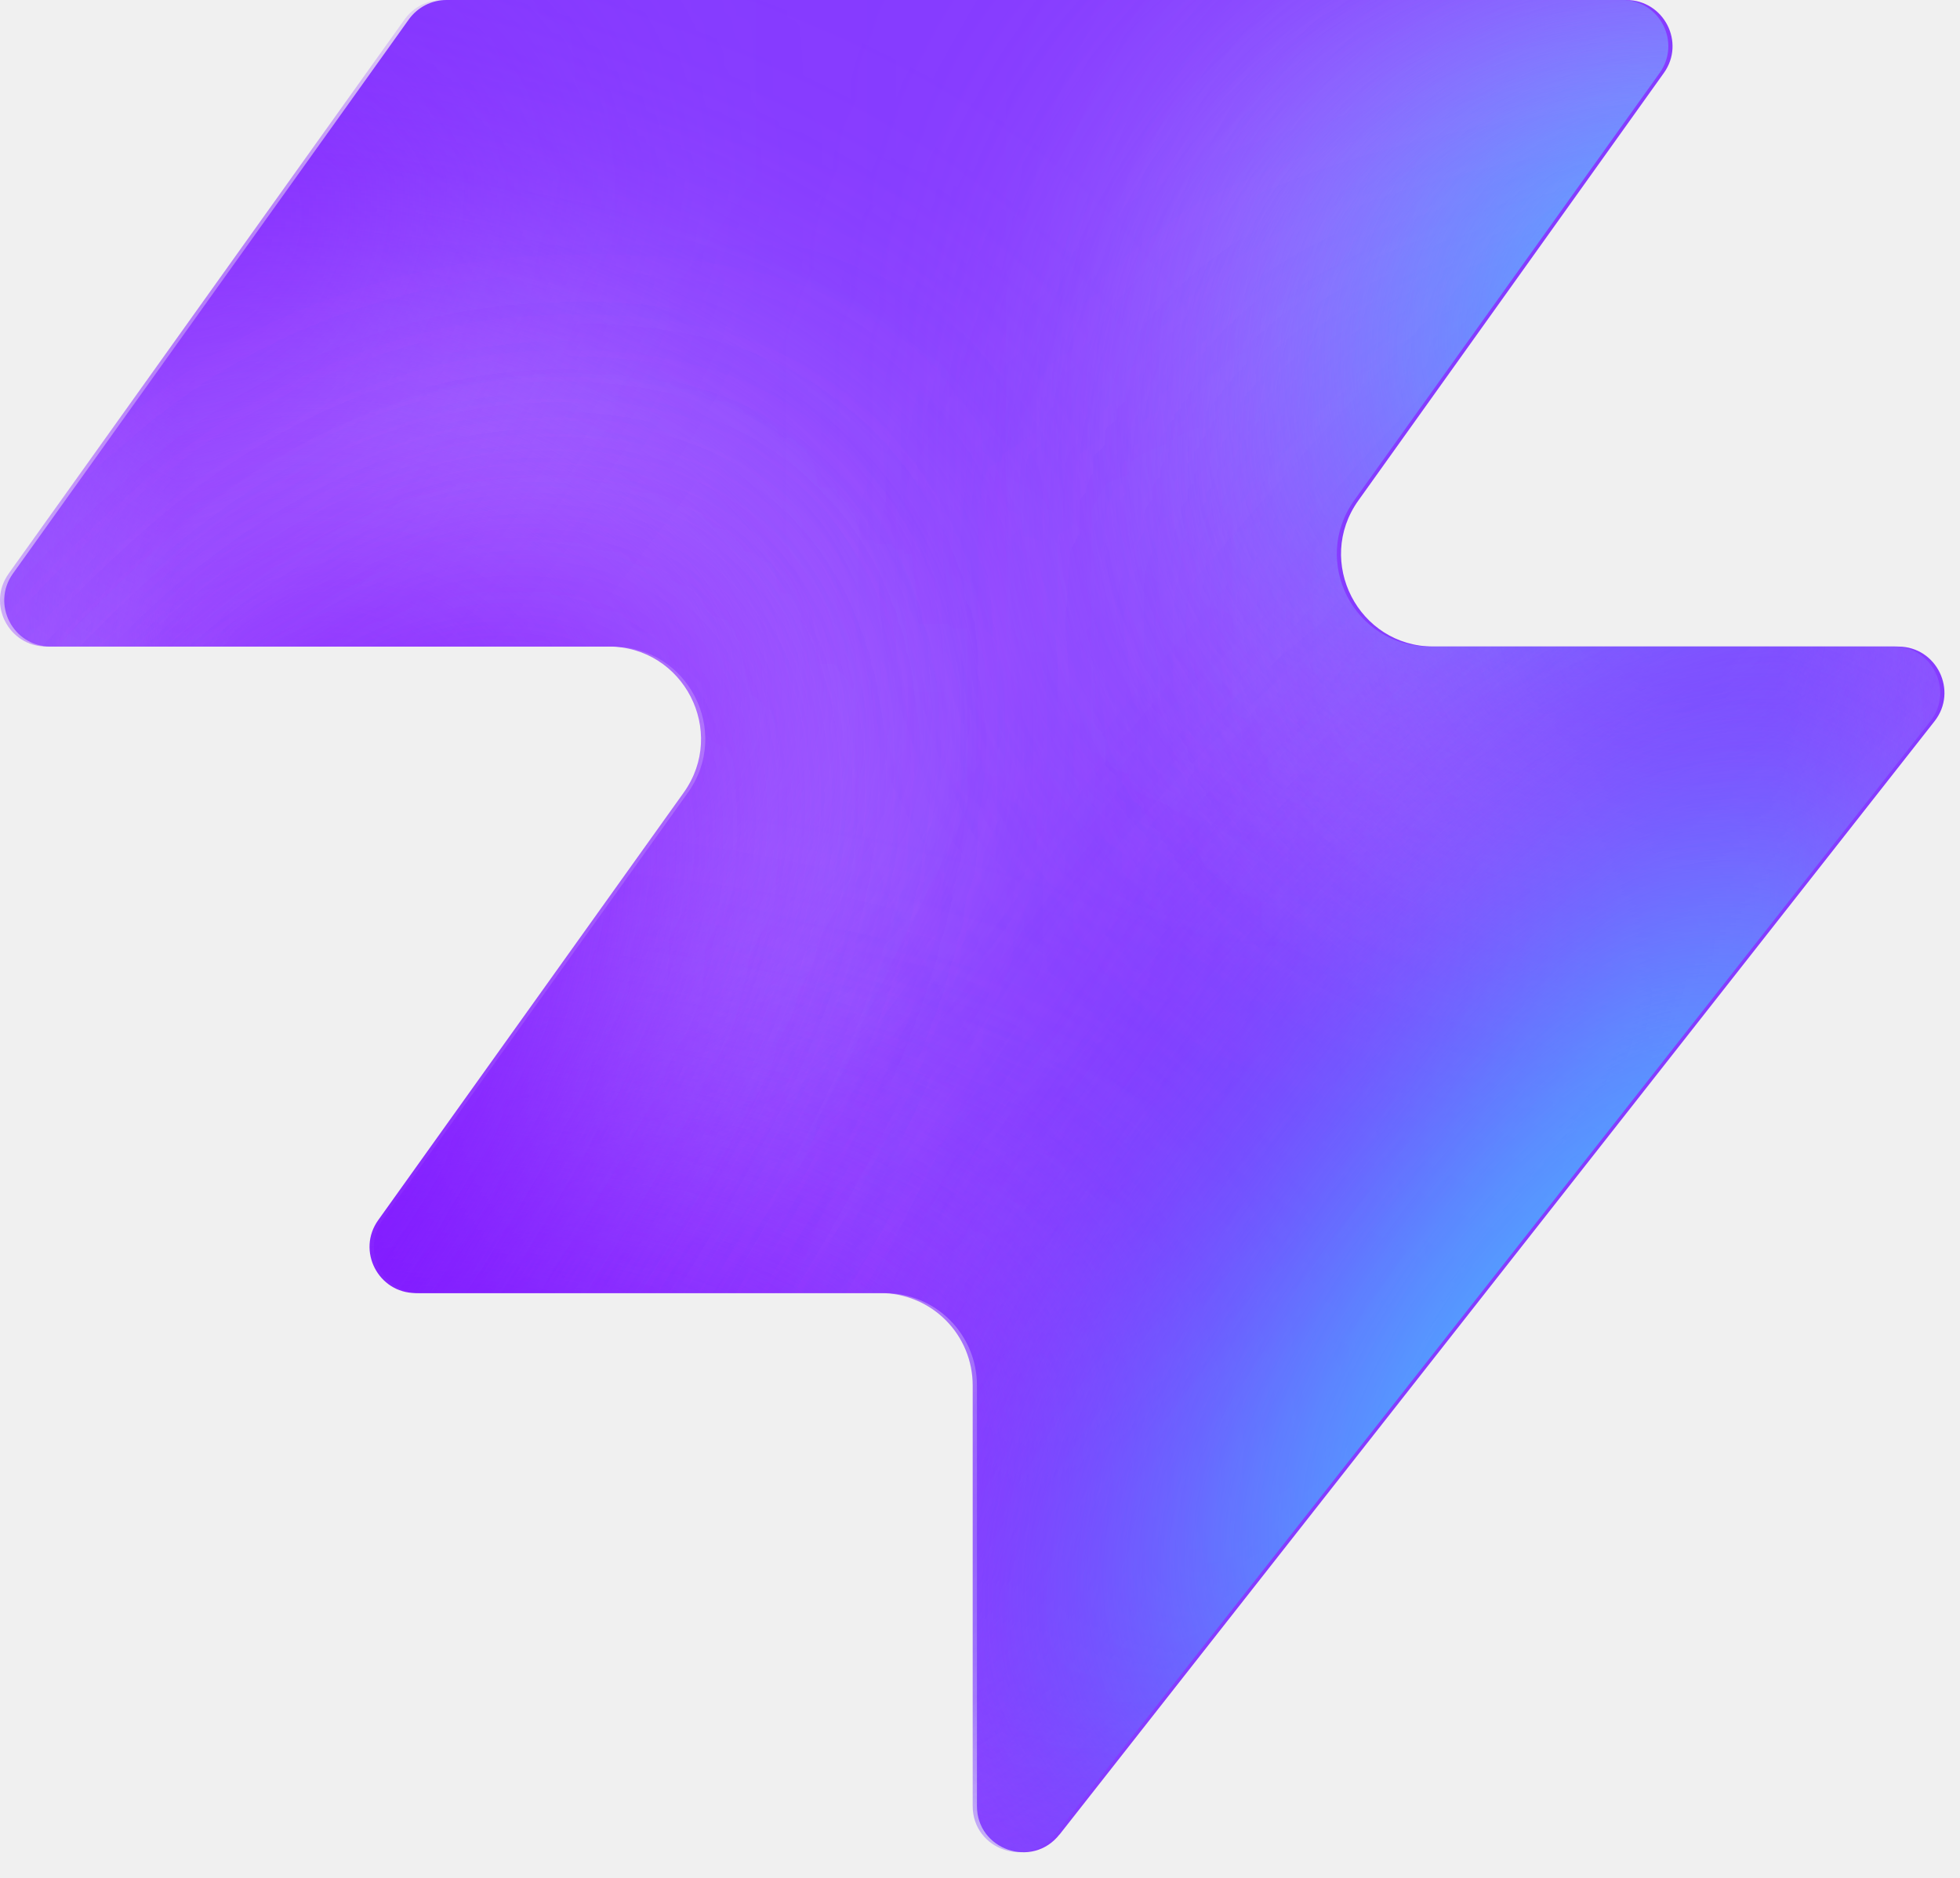
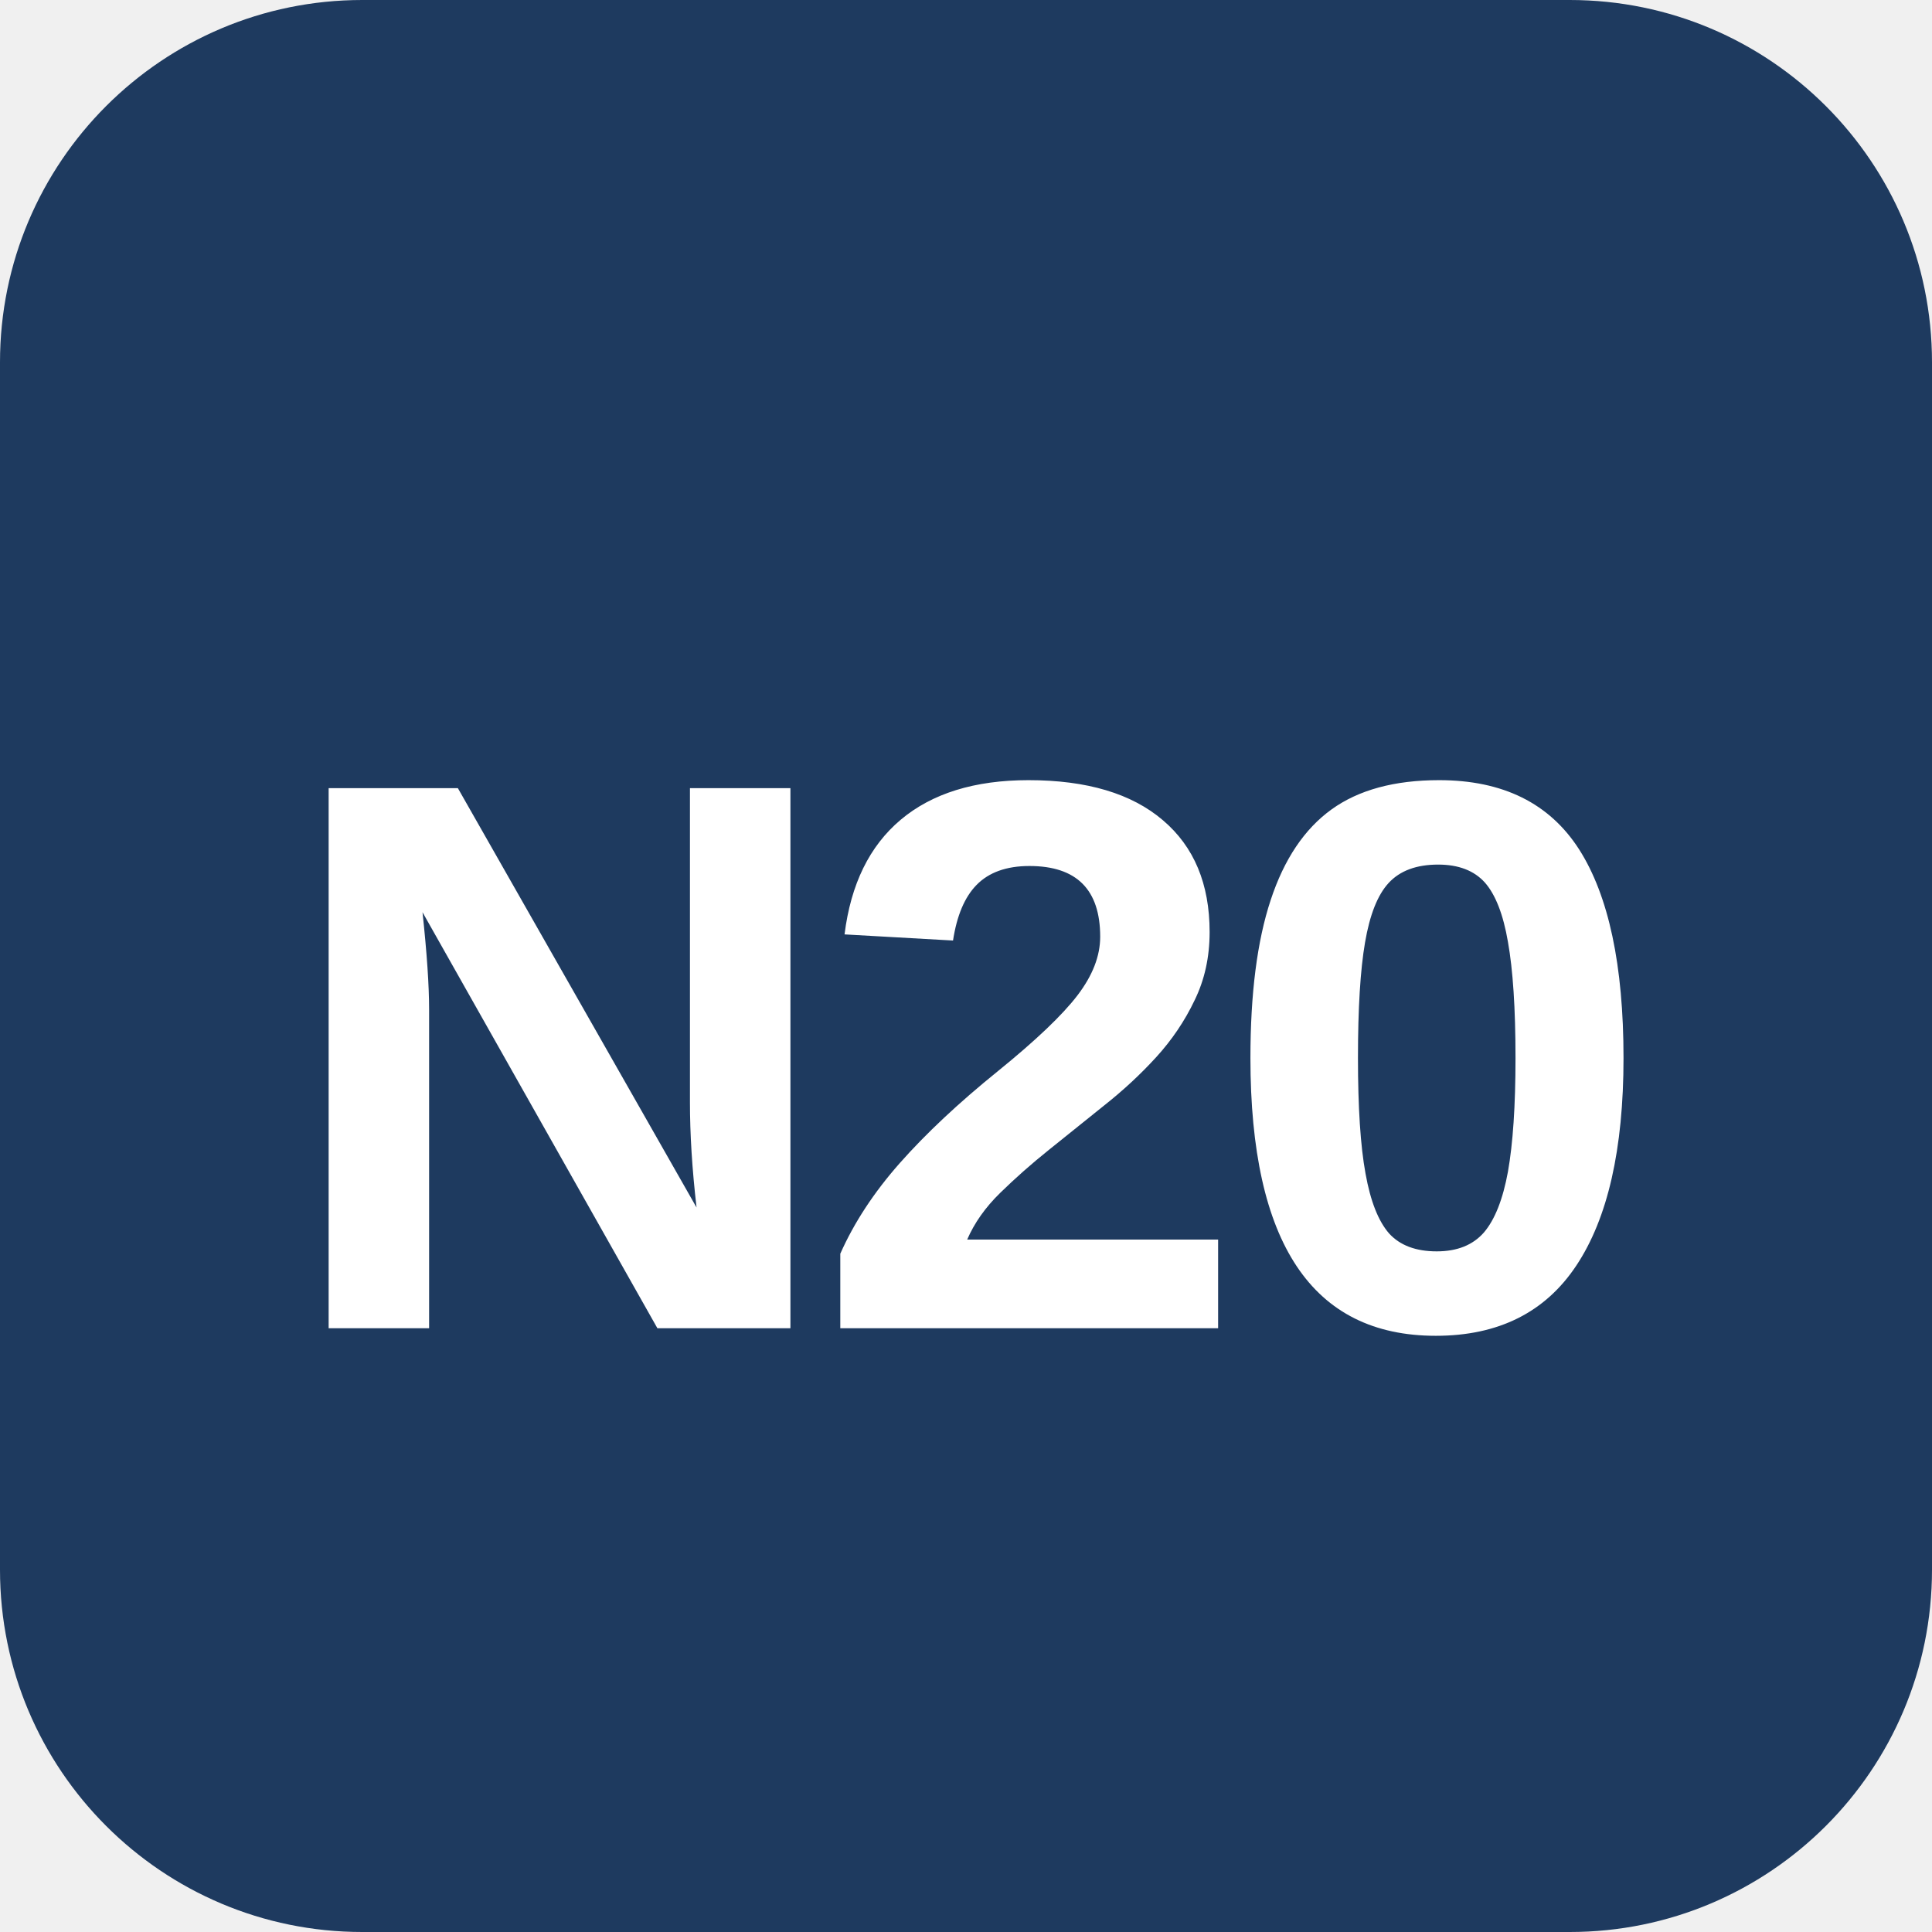
- <svg xmlns="http://www.w3.org/2000/svg" width="48" height="46" fill="none" viewBox="0 0 48 46">
-   <path fill="#863bff" d="M25.946 44.938c-.664.845-2.021.375-2.021-.698V33.937a2.26 2.26 0 0 0-2.262-2.262H10.287c-.92 0-1.456-1.04-.92-1.788l7.48-10.471c1.07-1.497 0-3.578-1.842-3.578H1.237c-.92 0-1.456-1.04-.92-1.788L10.013.474c.214-.297.556-.474.92-.474h28.894c.92 0 1.456 1.04.92 1.788l-7.48 10.471c-1.07 1.498 0 3.579 1.842 3.579h11.377c.943 0 1.473 1.088.89 1.83L25.947 44.94z" style="fill:#863bff;fill:color(display-p3 .525 .23 1);fill-opacity:1" />
-   <mask id="a" width="48" height="46" x="0" y="0" maskUnits="userSpaceOnUse" style="mask-type:alpha">
-     <path fill="#000" d="M25.842 44.938c-.664.844-2.021.375-2.021-.698V33.937a2.26 2.26 0 0 0-2.262-2.262H10.183c-.92 0-1.456-1.04-.92-1.788l7.48-10.471c1.07-1.498 0-3.579-1.842-3.579H1.133c-.92 0-1.456-1.04-.92-1.787L9.91.473c.214-.297.556-.474.92-.474h28.894c.92 0 1.456 1.04.92 1.788l-7.48 10.471c-1.07 1.498 0 3.578 1.842 3.578h11.377c.943 0 1.473 1.088.89 1.832L25.843 44.94z" style="fill:#000;fill-opacity:1" />
-   </mask>
-   <g mask="url(#a)">
-     <g filter="url(#b)">
-       <ellipse cx="5.508" cy="14.704" fill="#ede6ff" rx="5.508" ry="14.704" style="fill:#ede6ff;fill:color(display-p3 .927 .903 1);fill-opacity:1" transform="matrix(.00324 1 1 -.00324 -4.47 31.516)" />
-     </g>
-     <g filter="url(#c)">
-       <ellipse cx="10.399" cy="29.851" fill="#ede6ff" rx="10.399" ry="29.851" style="fill:#ede6ff;fill:color(display-p3 .927 .903 1);fill-opacity:1" transform="matrix(.00324 1 1 -.00324 -39.328 7.883)" />
-     </g>
-     <g filter="url(#d)">
-       <ellipse cx="5.508" cy="30.487" fill="#7e14ff" rx="5.508" ry="30.487" style="fill:#7e14ff;fill:color(display-p3 .492 .077 1);fill-opacity:1" transform="rotate(89.814 -25.913 -14.639)scale(1 -1)" />
-     </g>
-     <g filter="url(#e)">
-       <ellipse cx="5.508" cy="30.599" fill="#7e14ff" rx="5.508" ry="30.599" style="fill:#7e14ff;fill:color(display-p3 .492 .077 1);fill-opacity:1" transform="rotate(89.814 -32.644 -3.334)scale(1 -1)" />
-     </g>
-     <g filter="url(#f)">
-       <ellipse cx="5.508" cy="30.599" fill="#7e14ff" rx="5.508" ry="30.599" style="fill:#7e14ff;fill:color(display-p3 .492 .077 1);fill-opacity:1" transform="matrix(.00324 1 1 -.00324 -34.34 30.47)" />
-     </g>
-     <g filter="url(#g)">
-       <ellipse cx="14.072" cy="22.078" fill="#ede6ff" rx="14.072" ry="22.078" style="fill:#ede6ff;fill:color(display-p3 .927 .903 1);fill-opacity:1" transform="rotate(93.35 24.506 48.493)scale(-1 1)" />
-     </g>
-     <g filter="url(#h)">
-       <ellipse cx="3.47" cy="21.501" fill="#7e14ff" rx="3.47" ry="21.501" style="fill:#7e14ff;fill:color(display-p3 .492 .077 1);fill-opacity:1" transform="rotate(89.009 28.708 47.59)scale(-1 1)" />
-     </g>
-     <g filter="url(#i)">
-       <ellipse cx="3.47" cy="21.501" fill="#7e14ff" rx="3.47" ry="21.501" style="fill:#7e14ff;fill:color(display-p3 .492 .077 1);fill-opacity:1" transform="rotate(89.009 28.708 47.59)scale(-1 1)" />
-     </g>
-     <g filter="url(#j)">
-       <ellipse cx=".387" cy="8.972" fill="#7e14ff" rx="4.407" ry="29.108" style="fill:#7e14ff;fill:color(display-p3 .492 .077 1);fill-opacity:1" transform="rotate(39.51 .387 8.972)" />
-     </g>
-     <g filter="url(#k)">
-       <ellipse cx="47.523" cy="-6.092" fill="#7e14ff" rx="4.407" ry="29.108" style="fill:#7e14ff;fill:color(display-p3 .492 .077 1);fill-opacity:1" transform="rotate(37.892 47.523 -6.092)" />
-     </g>
-     <g filter="url(#l)">
-       <ellipse cx="41.412" cy="6.333" fill="#47bfff" rx="5.971" ry="9.665" style="fill:#47bfff;fill:color(display-p3 .28 .748 1);fill-opacity:1" transform="rotate(37.892 41.412 6.333)" />
-     </g>
-     <g filter="url(#m)">
-       <ellipse cx="-1.879" cy="38.332" fill="#7e14ff" rx="4.407" ry="29.108" style="fill:#7e14ff;fill:color(display-p3 .492 .077 1);fill-opacity:1" transform="rotate(37.892 -1.88 38.332)" />
-     </g>
-     <g filter="url(#n)">
-       <ellipse cx="-1.879" cy="38.332" fill="#7e14ff" rx="4.407" ry="29.108" style="fill:#7e14ff;fill:color(display-p3 .492 .077 1);fill-opacity:1" transform="rotate(37.892 -1.88 38.332)" />
-     </g>
-     <g filter="url(#o)">
-       <ellipse cx="35.651" cy="29.907" fill="#7e14ff" rx="4.407" ry="29.108" style="fill:#7e14ff;fill:color(display-p3 .492 .077 1);fill-opacity:1" transform="rotate(37.892 35.651 29.907)" />
-     </g>
-     <g filter="url(#p)">
-       <ellipse cx="38.418" cy="32.4" fill="#47bfff" rx="5.971" ry="15.297" style="fill:#47bfff;fill:color(display-p3 .28 .748 1);fill-opacity:1" transform="rotate(37.892 38.418 32.4)" />
-     </g>
-   </g>
-   <defs>
-     <filter id="b" width="60.045" height="41.654" x="-19.77" y="16.149" color-interpolation-filters="sRGB" filterUnits="userSpaceOnUse">
-       <feFlood flood-opacity="0" result="BackgroundImageFix" />
-       <feBlend in="SourceGraphic" in2="BackgroundImageFix" result="shape" />
-       <feGaussianBlur result="effect1_foregroundBlur_2002_17158" stdDeviation="7.659" />
-     </filter>
-     <filter id="c" width="90.34" height="51.437" x="-54.613" y="-7.533" color-interpolation-filters="sRGB" filterUnits="userSpaceOnUse">
-       <feFlood flood-opacity="0" result="BackgroundImageFix" />
-       <feBlend in="SourceGraphic" in2="BackgroundImageFix" result="shape" />
-       <feGaussianBlur result="effect1_foregroundBlur_2002_17158" stdDeviation="7.659" />
-     </filter>
-     <filter id="d" width="79.355" height="29.4" x="-49.64" y="2.03" color-interpolation-filters="sRGB" filterUnits="userSpaceOnUse">
-       <feFlood flood-opacity="0" result="BackgroundImageFix" />
-       <feBlend in="SourceGraphic" in2="BackgroundImageFix" result="shape" />
-       <feGaussianBlur result="effect1_foregroundBlur_2002_17158" stdDeviation="4.596" />
-     </filter>
-     <filter id="e" width="79.579" height="29.4" x="-45.045" y="20.029" color-interpolation-filters="sRGB" filterUnits="userSpaceOnUse">
-       <feFlood flood-opacity="0" result="BackgroundImageFix" />
-       <feBlend in="SourceGraphic" in2="BackgroundImageFix" result="shape" />
-       <feGaussianBlur result="effect1_foregroundBlur_2002_17158" stdDeviation="4.596" />
-     </filter>
-     <filter id="f" width="79.579" height="29.4" x="-43.513" y="21.178" color-interpolation-filters="sRGB" filterUnits="userSpaceOnUse">
-       <feFlood flood-opacity="0" result="BackgroundImageFix" />
-       <feBlend in="SourceGraphic" in2="BackgroundImageFix" result="shape" />
-       <feGaussianBlur result="effect1_foregroundBlur_2002_17158" stdDeviation="4.596" />
-     </filter>
-     <filter id="g" width="74.749" height="58.852" x="15.756" y="-17.901" color-interpolation-filters="sRGB" filterUnits="userSpaceOnUse">
-       <feFlood flood-opacity="0" result="BackgroundImageFix" />
-       <feBlend in="SourceGraphic" in2="BackgroundImageFix" result="shape" />
-       <feGaussianBlur result="effect1_foregroundBlur_2002_17158" stdDeviation="7.659" />
-     </filter>
-     <filter id="h" width="61.377" height="25.362" x="23.548" y="2.284" color-interpolation-filters="sRGB" filterUnits="userSpaceOnUse">
-       <feFlood flood-opacity="0" result="BackgroundImageFix" />
-       <feBlend in="SourceGraphic" in2="BackgroundImageFix" result="shape" />
-       <feGaussianBlur result="effect1_foregroundBlur_2002_17158" stdDeviation="4.596" />
-     </filter>
-     <filter id="i" width="61.377" height="25.362" x="23.548" y="2.284" color-interpolation-filters="sRGB" filterUnits="userSpaceOnUse">
-       <feFlood flood-opacity="0" result="BackgroundImageFix" />
-       <feBlend in="SourceGraphic" in2="BackgroundImageFix" result="shape" />
-       <feGaussianBlur result="effect1_foregroundBlur_2002_17158" stdDeviation="4.596" />
-     </filter>
-     <filter id="j" width="56.045" height="63.649" x="-27.636" y="-22.853" color-interpolation-filters="sRGB" filterUnits="userSpaceOnUse">
-       <feFlood flood-opacity="0" result="BackgroundImageFix" />
-       <feBlend in="SourceGraphic" in2="BackgroundImageFix" result="shape" />
-       <feGaussianBlur result="effect1_foregroundBlur_2002_17158" stdDeviation="4.596" />
-     </filter>
-     <filter id="k" width="54.814" height="64.646" x="20.116" y="-38.415" color-interpolation-filters="sRGB" filterUnits="userSpaceOnUse">
-       <feFlood flood-opacity="0" result="BackgroundImageFix" />
-       <feBlend in="SourceGraphic" in2="BackgroundImageFix" result="shape" />
-       <feGaussianBlur result="effect1_foregroundBlur_2002_17158" stdDeviation="4.596" />
-     </filter>
-     <filter id="l" width="33.541" height="35.313" x="24.641" y="-11.323" color-interpolation-filters="sRGB" filterUnits="userSpaceOnUse">
-       <feFlood flood-opacity="0" result="BackgroundImageFix" />
-       <feBlend in="SourceGraphic" in2="BackgroundImageFix" result="shape" />
-       <feGaussianBlur result="effect1_foregroundBlur_2002_17158" stdDeviation="4.596" />
-     </filter>
-     <filter id="m" width="54.814" height="64.646" x="-29.286" y="6.009" color-interpolation-filters="sRGB" filterUnits="userSpaceOnUse">
-       <feFlood flood-opacity="0" result="BackgroundImageFix" />
-       <feBlend in="SourceGraphic" in2="BackgroundImageFix" result="shape" />
-       <feGaussianBlur result="effect1_foregroundBlur_2002_17158" stdDeviation="4.596" />
-     </filter>
-     <filter id="n" width="54.814" height="64.646" x="-29.286" y="6.009" color-interpolation-filters="sRGB" filterUnits="userSpaceOnUse">
-       <feFlood flood-opacity="0" result="BackgroundImageFix" />
-       <feBlend in="SourceGraphic" in2="BackgroundImageFix" result="shape" />
-       <feGaussianBlur result="effect1_foregroundBlur_2002_17158" stdDeviation="4.596" />
-     </filter>
-     <filter id="o" width="54.814" height="64.646" x="8.244" y="-2.416" color-interpolation-filters="sRGB" filterUnits="userSpaceOnUse">
-       <feFlood flood-opacity="0" result="BackgroundImageFix" />
-       <feBlend in="SourceGraphic" in2="BackgroundImageFix" result="shape" />
-       <feGaussianBlur result="effect1_foregroundBlur_2002_17158" stdDeviation="4.596" />
-     </filter>
-     <filter id="p" width="39.409" height="43.623" x="18.713" y="10.588" color-interpolation-filters="sRGB" filterUnits="userSpaceOnUse">
-       <feFlood flood-opacity="0" result="BackgroundImageFix" />
-       <feBlend in="SourceGraphic" in2="BackgroundImageFix" result="shape" />
-       <feGaussianBlur result="effect1_foregroundBlur_2002_17158" stdDeviation="4.596" />
-     </filter>
-   </defs>
+ <svg xmlns="http://www.w3.org/2000/svg" viewBox="0 0 64 64">
+   <rect width="64" height="64" rx="12" fill="#1e3a5f" />
+   <text x="32" y="44" font-family="Arial Black, Arial, sans-serif" font-size="26" font-weight="900" text-anchor="middle" fill="#ffffff" letter-spacing="-1">N20</text>
</svg>
